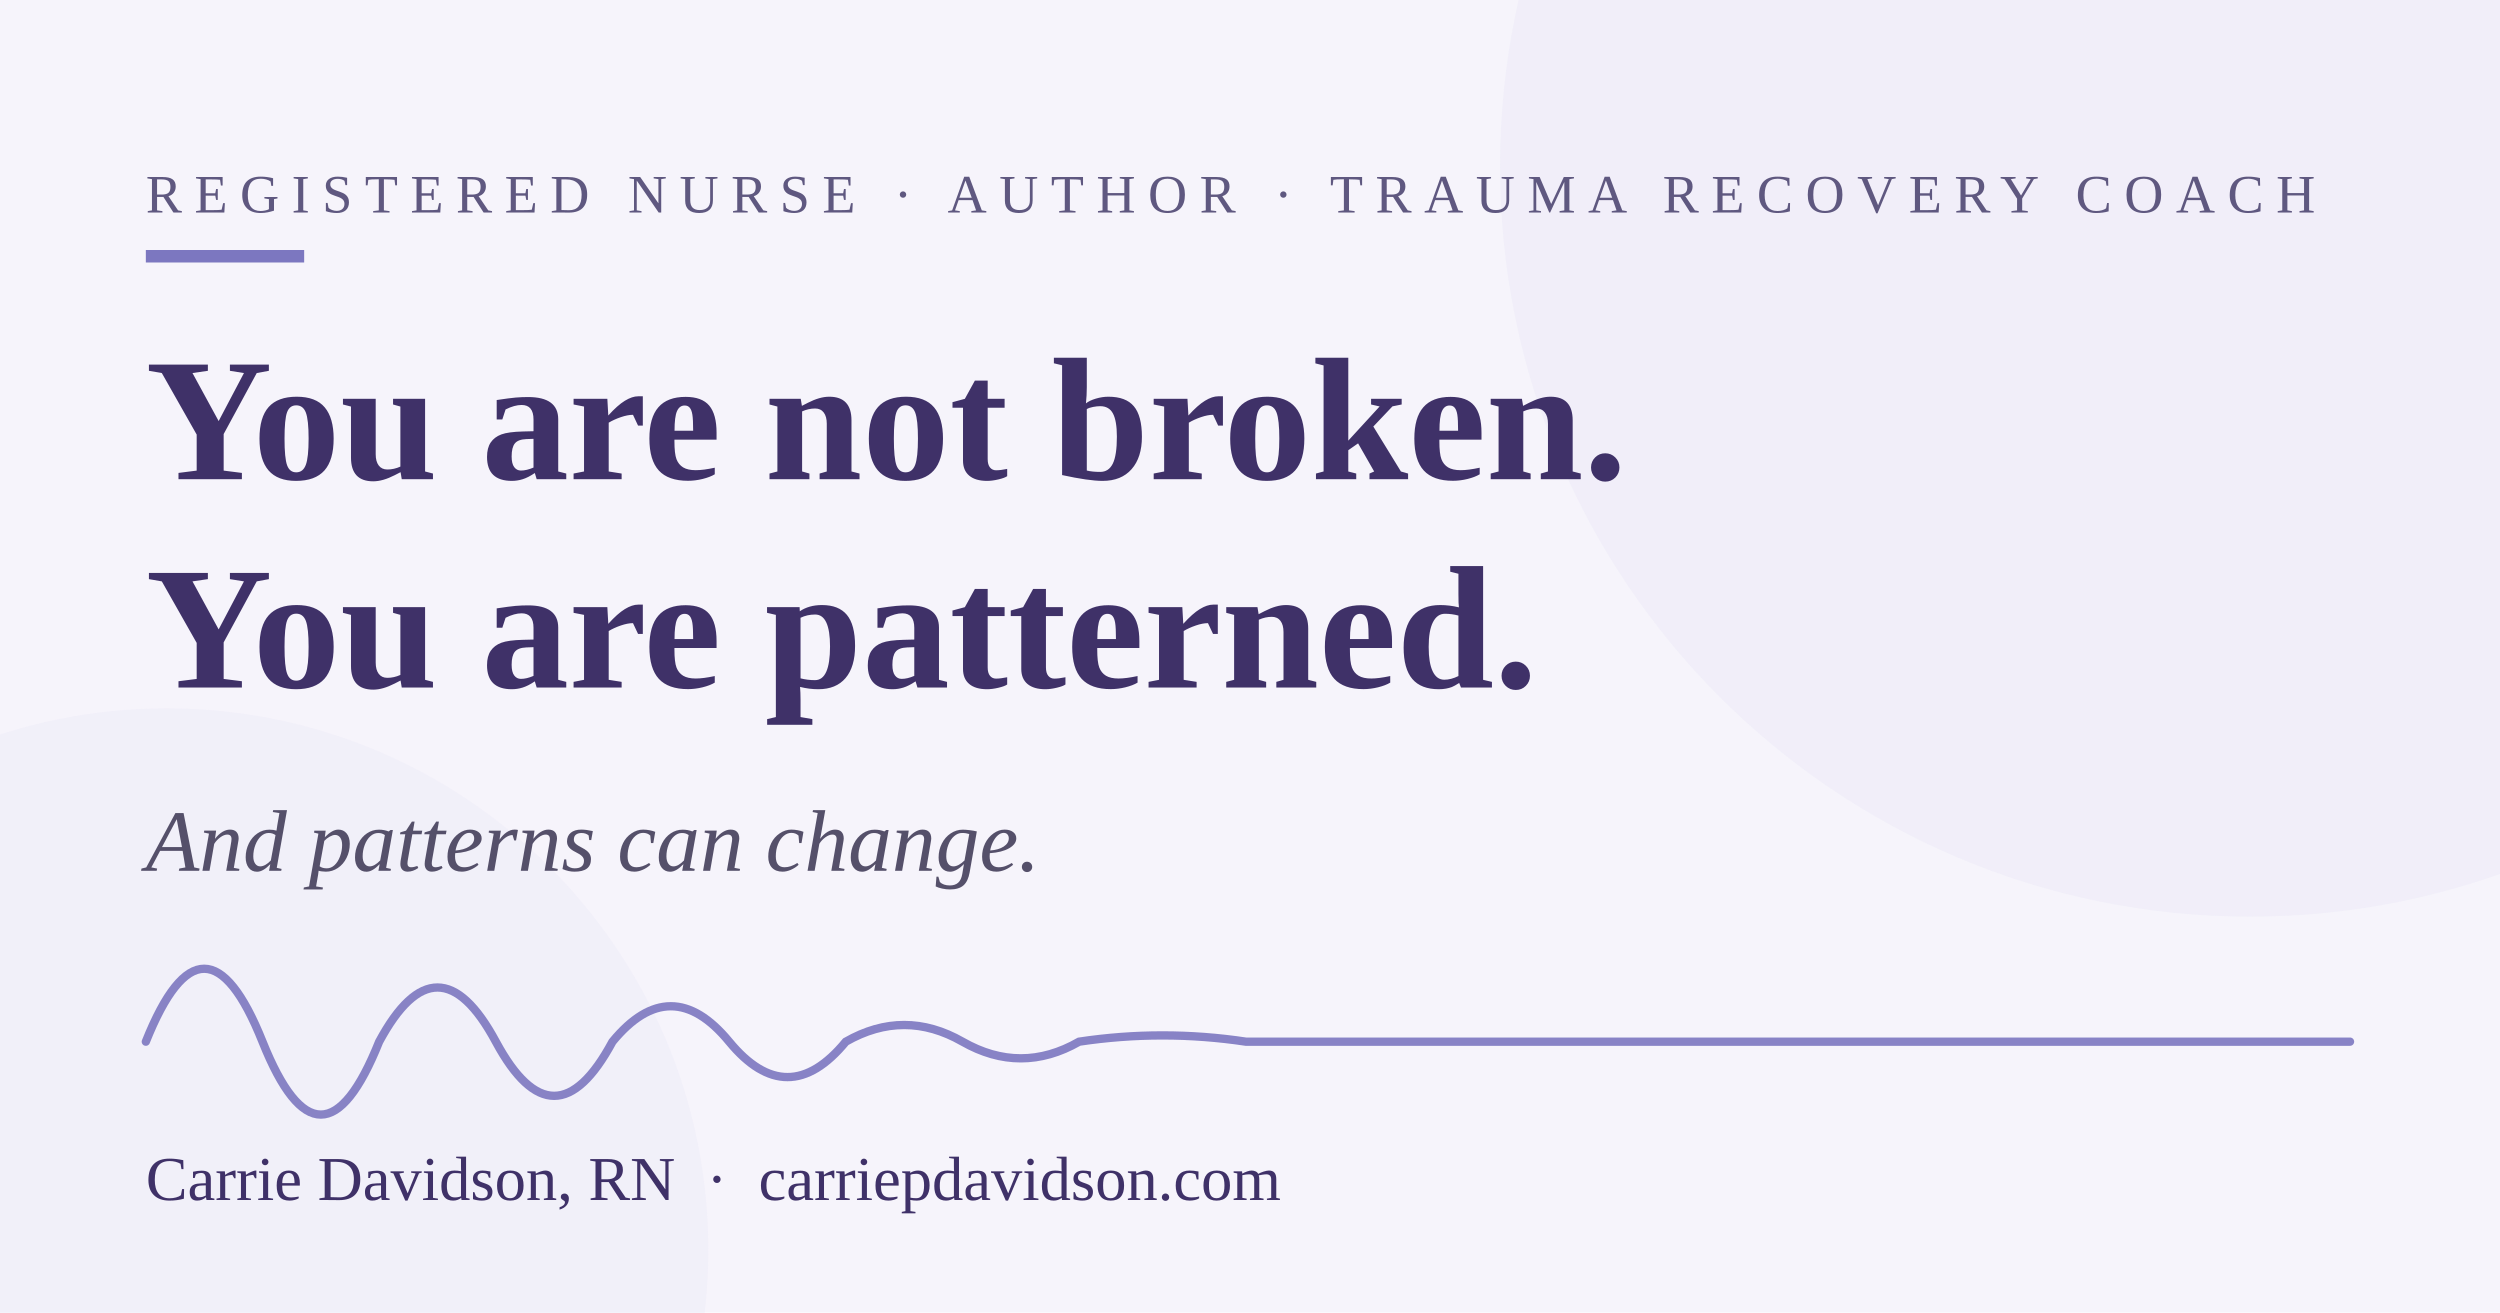
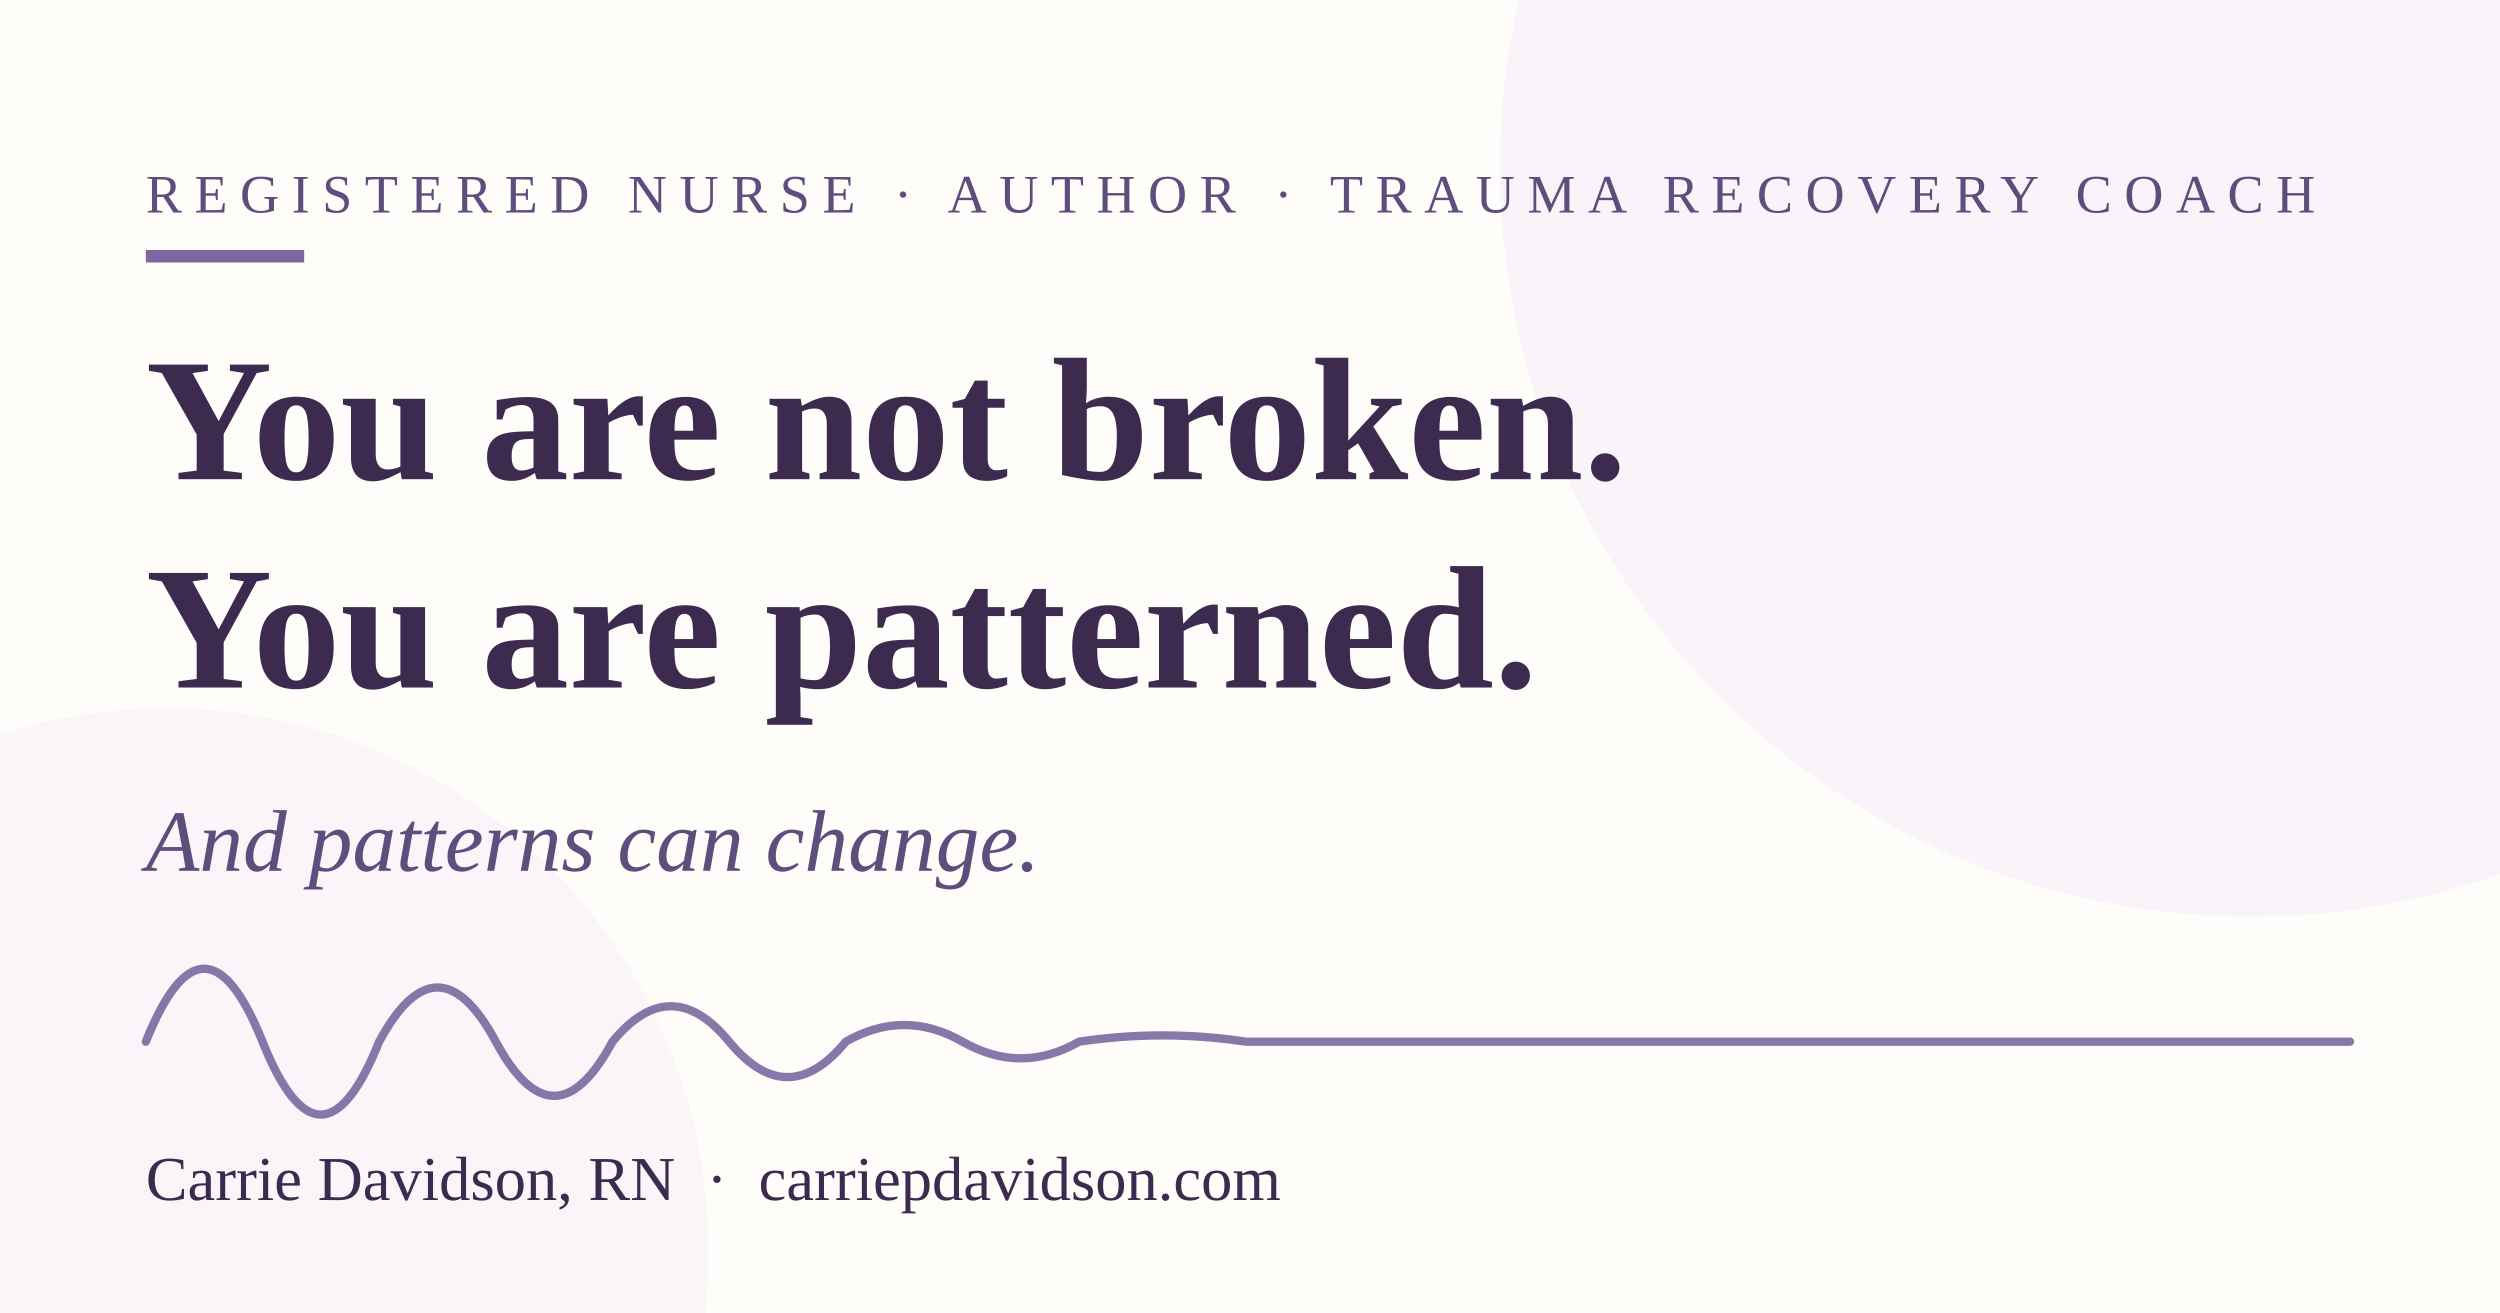
<svg xmlns="http://www.w3.org/2000/svg" width="1200" height="630" viewBox="0 0 1200 630">
-   <rect width="1200" height="630" fill="#F6F4FB" />
-   <circle cx="1080" cy="80" r="360" fill="#ECEAF7" opacity="0.55" />
-   <circle cx="80" cy="600" r="260" fill="#ECEAF7" opacity="0.45" />
-   <path d="M70 500 q28 -70 56 0 q28 70 56 0 q28 -52 56 0 q28 52 56 0 q28 -34 56 0 q28 34 56 0 q28 -16 56 0 q28 16 56 0 q40 -6 80 0 h530" fill="none" stroke="#7C77C0" stroke-width="4" stroke-linecap="round" opacity="0.9" />
-   <rect x="70" y="120" width="76" height="6" fill="#7C77C0" />
-   <text x="70" y="102" font-family="Georgia, 'Times New Roman', serif" font-size="26" letter-spacing="6" fill="#5F5880">REGISTERED NURSE · AUTHOR · TRAUMA RECOVERY COACH</text>
-   <text x="70" y="230" font-family="Georgia, 'Times New Roman', serif" font-size="84" font-weight="bold" fill="#3F3168">You are not broken.</text>
-   <text x="70" y="330" font-family="Georgia, 'Times New Roman', serif" font-size="84" font-weight="bold" fill="#3F3168">You are patterned.</text>
-   <text x="70" y="418" font-family="Georgia, 'Times New Roman', serif" font-size="42" font-style="italic" fill="#55506A">And patterns can change.</text>
-   <text x="70" y="576" font-family="Georgia, 'Times New Roman', serif" font-size="30" fill="#3F3168">Carrie Davidson, RN  ·  carriepdavidson.com</text>
+   <rect width="1200" height="630" fill="#FFFDFA" />
+   <circle cx="1080" cy="80" r="360" fill="#F2ECF7" opacity="0.55" />
+   <circle cx="80" cy="600" r="260" fill="#F2ECF7" opacity="0.45" />
+   <path d="M70 500 q28 -70 56 0 q28 70 56 0 q28 -52 56 0 q28 52 56 0 q28 -34 56 0 q28 34 56 0 q28 -16 56 0 q28 16 56 0 q40 -6 80 0 h530" fill="none" stroke="#7B68A0" stroke-width="4" stroke-linecap="round" opacity="0.9" />
+   <rect x="70" y="120" width="76" height="6" fill="#7B68A0" />
+   <text x="70" y="102" font-family="Georgia, 'Times New Roman', serif" font-size="26" letter-spacing="6" fill="#5D4E7E">REGISTERED NURSE · AUTHOR · TRAUMA RECOVERY COACH</text>
+   <text x="70" y="230" font-family="Georgia, 'Times New Roman', serif" font-size="84" font-weight="bold" fill="#3D2B4F">You are not broken.</text>
+   <text x="70" y="330" font-family="Georgia, 'Times New Roman', serif" font-size="84" font-weight="bold" fill="#3D2B4F">You are patterned.</text>
+   <text x="70" y="418" font-family="Georgia, 'Times New Roman', serif" font-size="42" font-style="italic" fill="#5D4E7E">And patterns can change.</text>
+   <text x="70" y="576" font-family="Georgia, 'Times New Roman', serif" font-size="30" fill="#3D2B4F">Carrie Davidson, RN  ·  carriepdavidson.com</text>
</svg>
